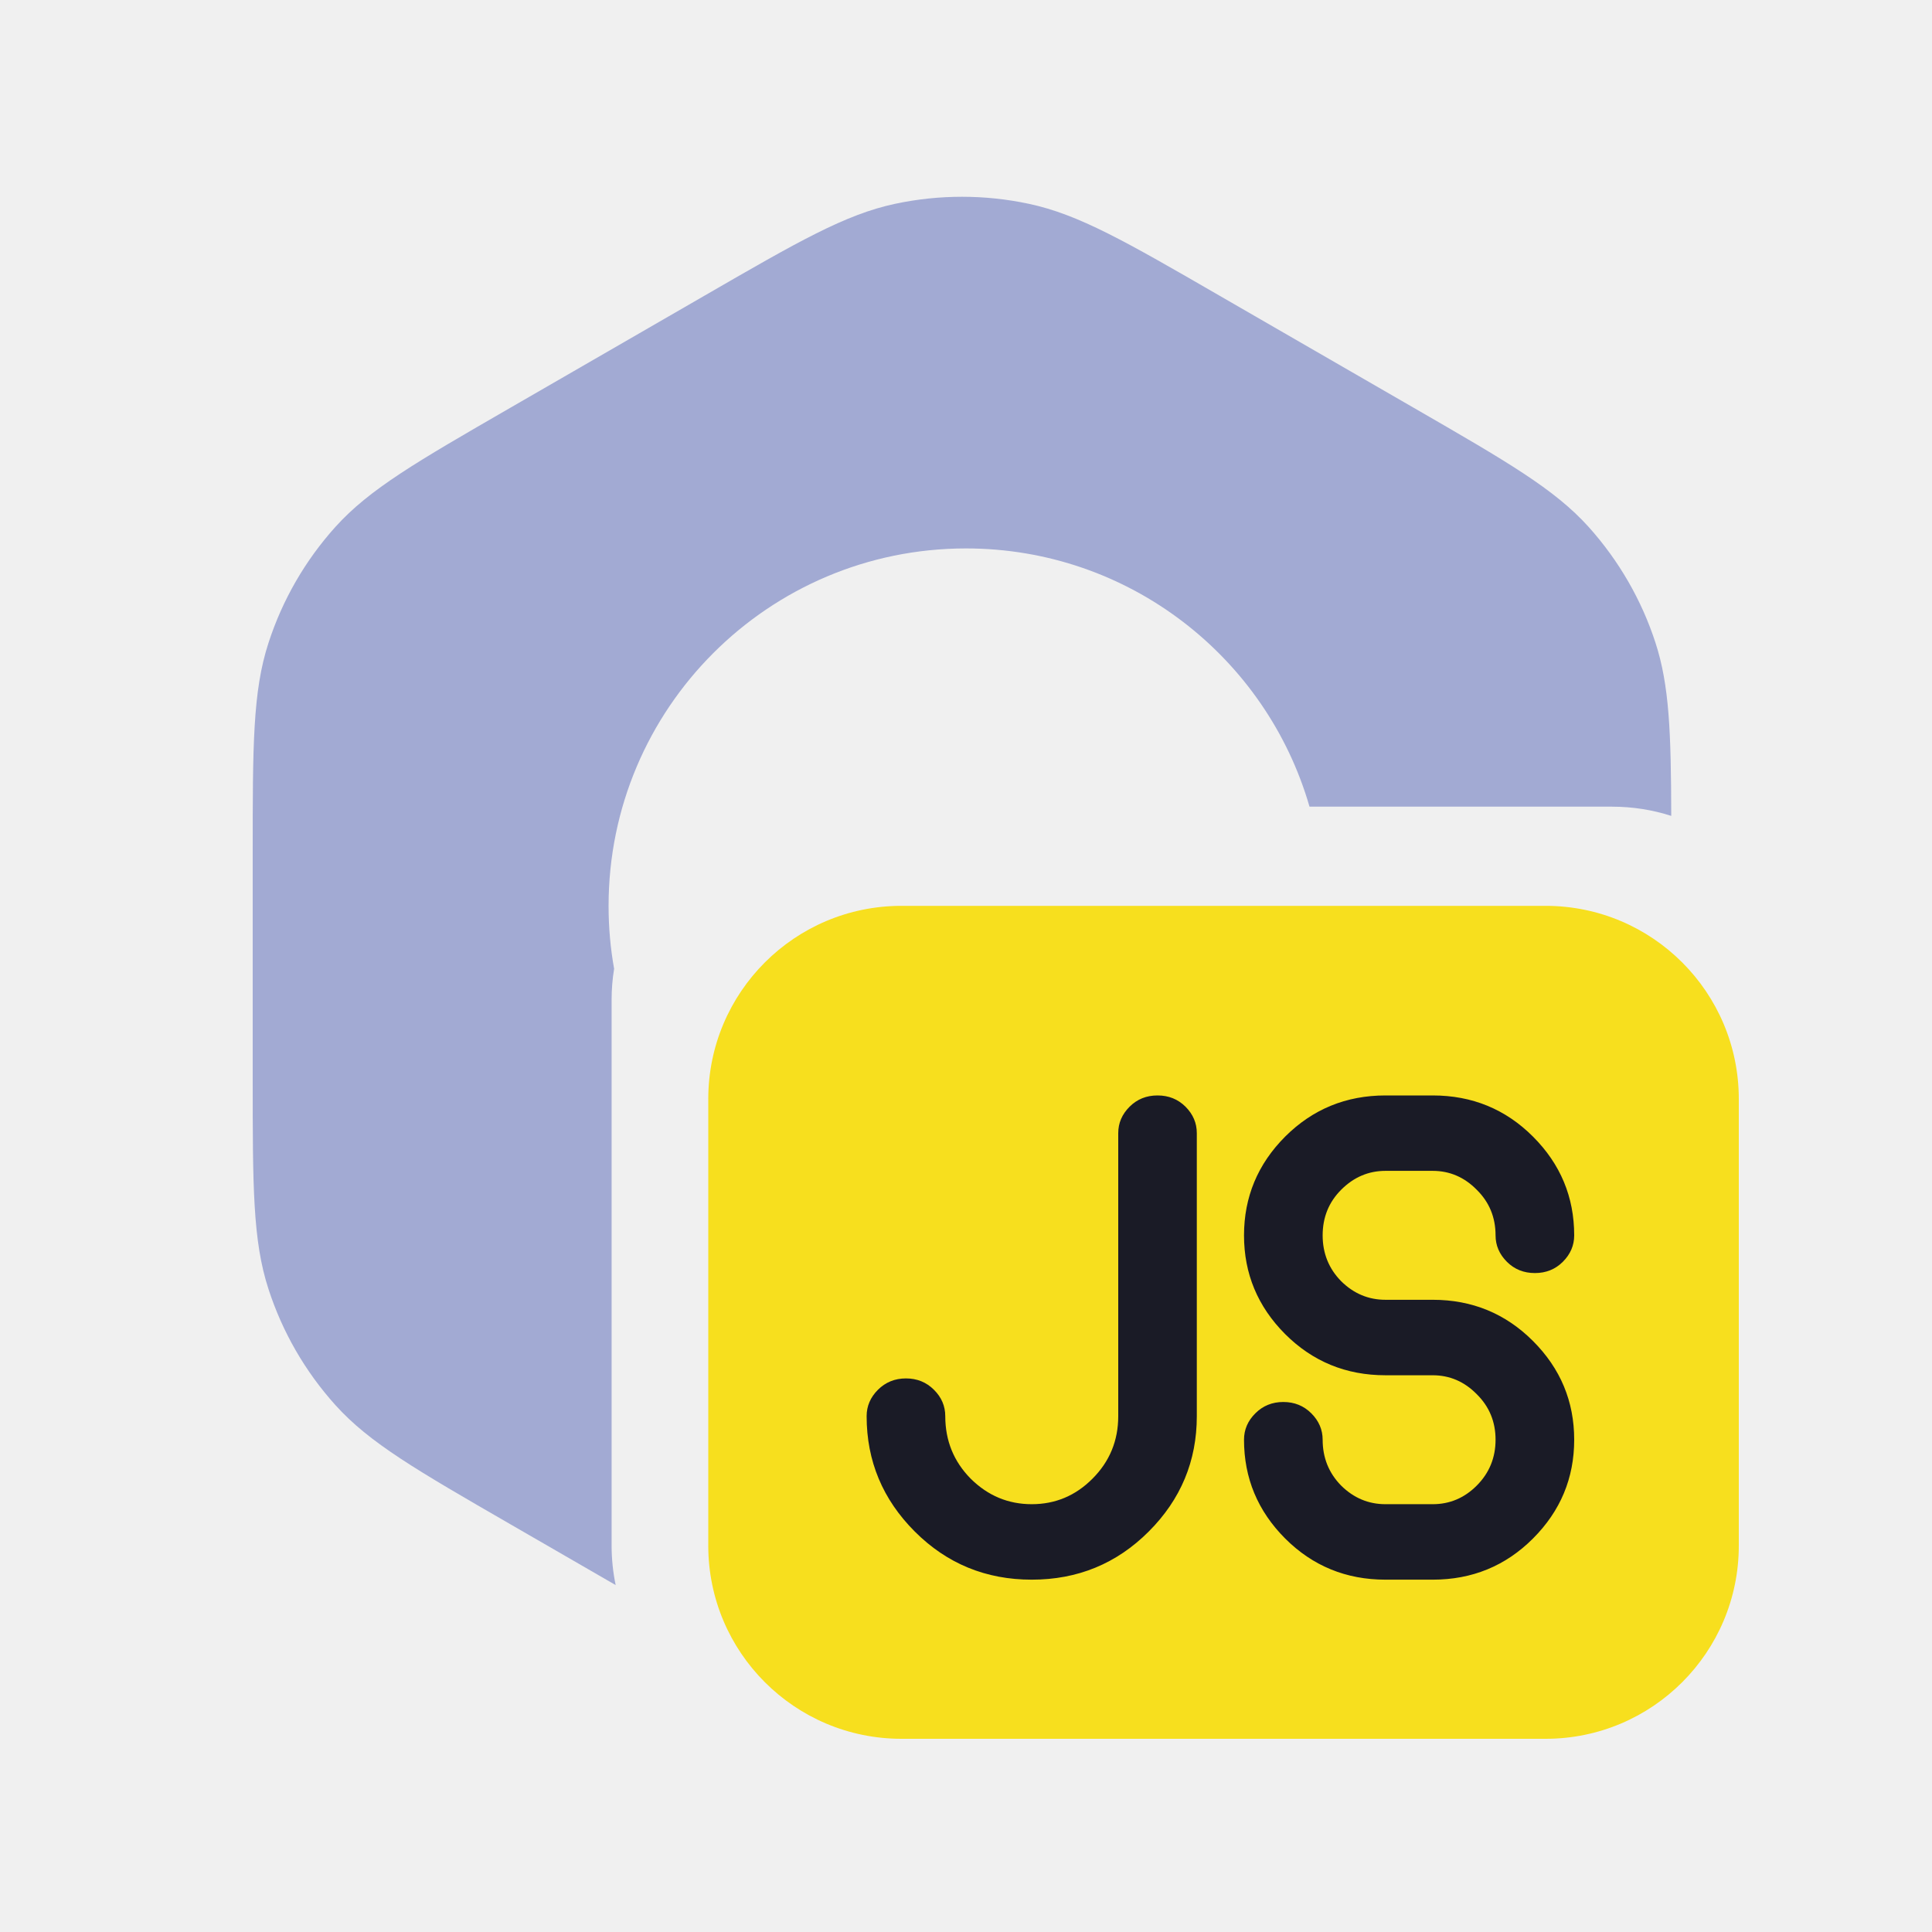
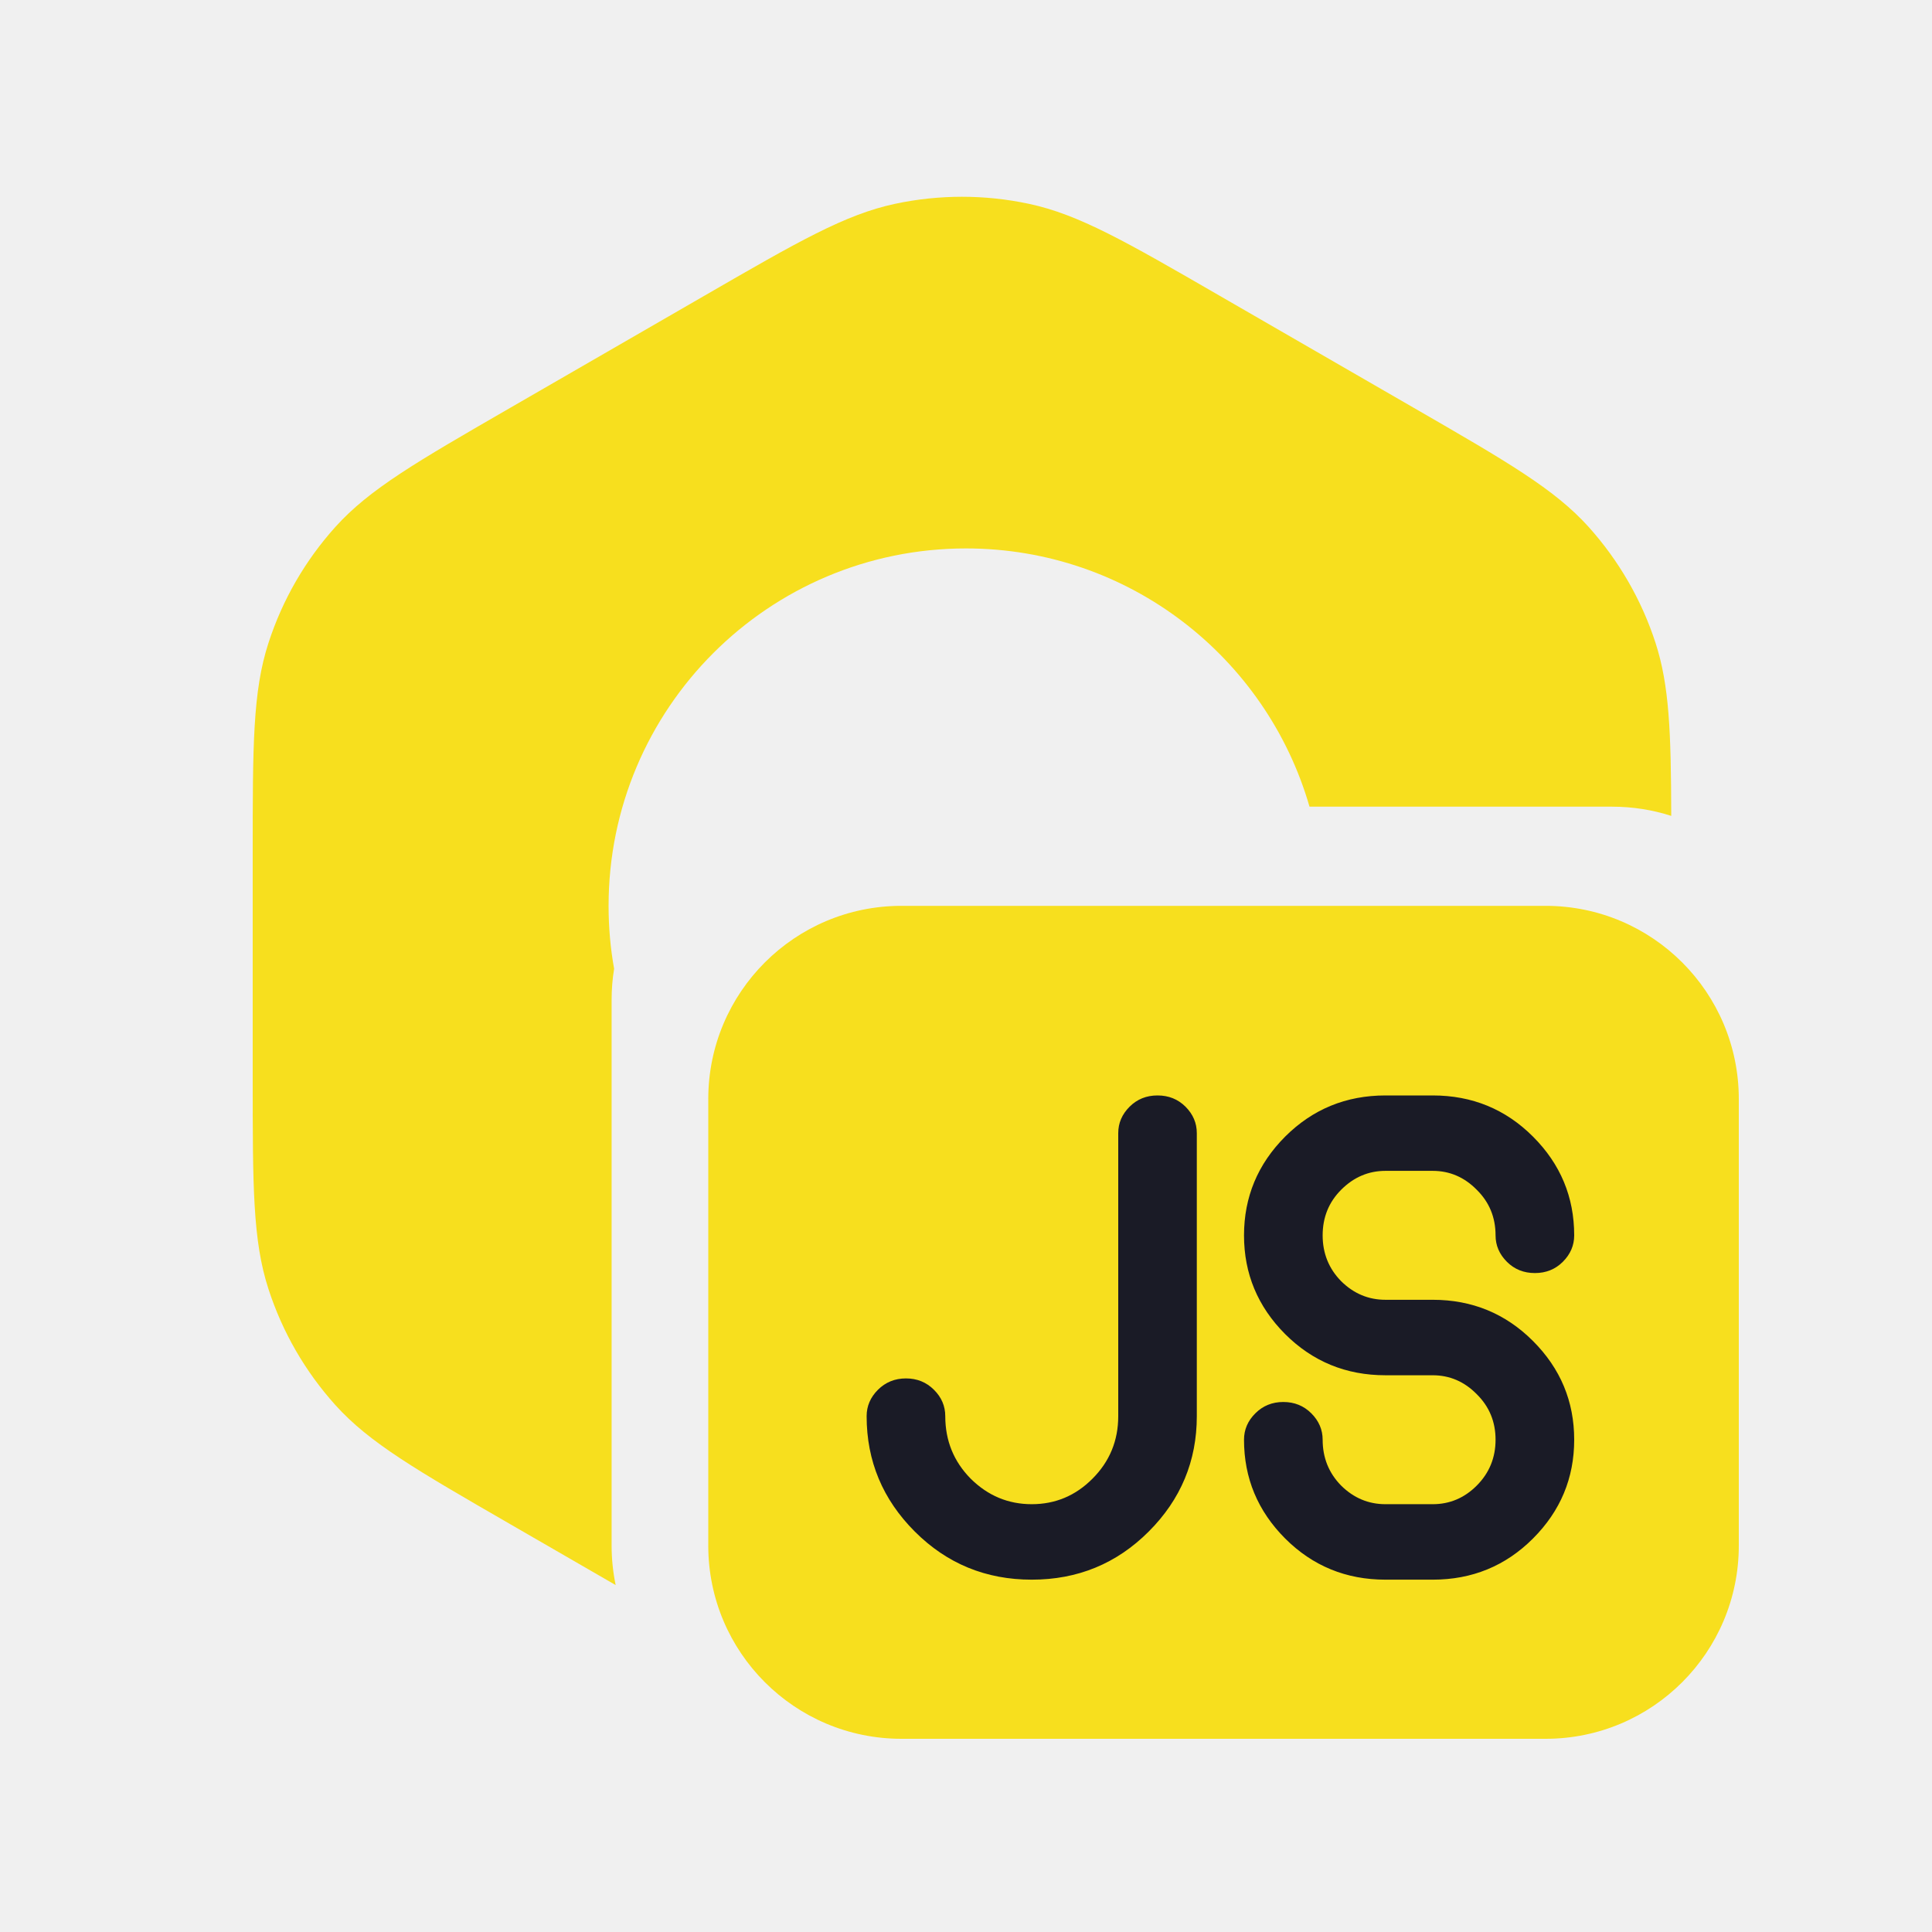
<svg xmlns="http://www.w3.org/2000/svg" width="30" height="30" viewBox="0 0 30 30" fill="none">
  <g clip-path="url(#clip0_279_456)">
-     <path fill-rule="evenodd" clip-rule="evenodd" d="M10.938 4.592C12.395 3.75 13.124 3.33 13.898 3.165C14.584 3.019 15.292 3.019 15.977 3.165C16.752 3.33 17.481 3.75 18.938 4.592L21.952 6.332C23.409 7.173 24.138 7.594 24.668 8.182C25.136 8.703 25.491 9.316 25.707 9.983C25.921 10.642 25.948 11.369 25.951 12.669C25.662 12.576 25.353 12.526 25.033 12.526H20.334C19.666 10.21 17.531 8.516 15 8.516C11.935 8.516 9.45 11.001 9.45 14.066C9.45 14.399 9.479 14.726 9.536 15.043C9.51 15.2 9.497 15.362 9.497 15.526V24C9.497 24.21 9.519 24.415 9.56 24.613L7.924 23.668C6.467 22.827 5.738 22.406 5.208 21.818C4.739 21.297 4.385 20.684 4.169 20.017C3.924 19.264 3.924 18.423 3.924 16.74V13.26C3.924 11.577 3.924 10.736 4.169 9.983C4.385 9.316 4.739 8.703 5.208 8.182C5.738 7.594 6.467 7.173 7.924 6.332L7.924 6.332L7.924 6.332L10.938 4.592Z" fill="#A2AAD3" />
+     <path fill-rule="evenodd" clip-rule="evenodd" d="M10.938 4.592C12.395 3.75 13.124 3.33 13.898 3.165C14.584 3.019 15.292 3.019 15.977 3.165C16.752 3.33 17.481 3.75 18.938 4.592L21.952 6.332C23.409 7.173 24.138 7.594 24.668 8.182C25.136 8.703 25.491 9.316 25.707 9.983C25.921 10.642 25.948 11.369 25.951 12.669C25.662 12.576 25.353 12.526 25.033 12.526H20.334C19.666 10.21 17.531 8.516 15 8.516C11.935 8.516 9.45 11.001 9.45 14.066C9.45 14.399 9.479 14.726 9.536 15.043C9.51 15.2 9.497 15.362 9.497 15.526V24C9.497 24.21 9.519 24.415 9.56 24.613L7.924 23.668C6.467 22.827 5.738 22.406 5.208 21.818C4.739 21.297 4.385 20.684 4.169 20.017C3.924 19.264 3.924 18.423 3.924 16.74V13.26C3.924 11.577 3.924 10.736 4.169 9.983C4.385 9.316 4.739 8.703 5.208 8.182C5.738 7.594 6.467 7.173 7.924 6.332L7.924 6.332L7.924 6.332L10.938 4.592Z" fill="#F7DF1E" />
    <path d="M10.998 17.066C10.998 15.409 12.341 14.066 13.998 14.066H24C25.657 14.066 27 15.409 27 17.066V24C27 25.657 25.657 27 24 27H13.998C12.341 27 10.998 25.657 10.998 24V17.066Z" fill="#F7DF1E" />
    <path d="M13.457 21.99C13.457 21.834 13.516 21.697 13.633 21.58C13.751 21.463 13.895 21.404 14.068 21.404C14.24 21.404 14.385 21.463 14.502 21.58C14.62 21.697 14.678 21.834 14.678 21.99C14.678 22.371 14.81 22.695 15.074 22.962C15.341 23.226 15.656 23.357 16.021 23.357C16.386 23.357 16.7 23.226 16.963 22.962C17.23 22.695 17.364 22.371 17.364 21.99V17.596C17.364 17.439 17.422 17.303 17.54 17.185C17.657 17.068 17.802 17.01 17.974 17.01C18.147 17.01 18.291 17.068 18.409 17.185C18.526 17.303 18.584 17.439 18.584 17.596V21.99C18.584 22.687 18.335 23.284 17.837 23.782C17.339 24.28 16.734 24.529 16.021 24.529C15.308 24.529 14.703 24.28 14.205 23.782C13.707 23.284 13.457 22.687 13.457 21.99ZM24.444 19.183C24.444 19.339 24.385 19.476 24.268 19.593C24.151 19.71 24.006 19.768 23.834 19.768C23.661 19.768 23.516 19.71 23.399 19.593C23.282 19.476 23.223 19.339 23.223 19.183C23.223 18.902 23.125 18.666 22.93 18.474C22.738 18.279 22.51 18.181 22.247 18.181H21.514C21.25 18.181 21.021 18.279 20.826 18.474C20.634 18.666 20.538 18.902 20.538 19.183C20.538 19.462 20.634 19.7 20.826 19.895C21.021 20.087 21.25 20.183 21.514 20.183H22.247C22.859 20.183 23.378 20.397 23.804 20.823C24.231 21.25 24.444 21.761 24.444 22.356C24.444 22.952 24.231 23.463 23.804 23.89C23.378 24.316 22.859 24.529 22.247 24.529H21.514C20.902 24.529 20.383 24.316 19.956 23.89C19.53 23.463 19.317 22.952 19.317 22.356C19.317 22.2 19.375 22.063 19.493 21.946C19.61 21.829 19.755 21.77 19.927 21.77C20.1 21.77 20.245 21.829 20.362 21.946C20.479 22.063 20.538 22.2 20.538 22.356C20.538 22.636 20.634 22.874 20.826 23.069C21.021 23.261 21.25 23.357 21.514 23.357H22.247C22.51 23.357 22.738 23.261 22.93 23.069C23.125 22.874 23.223 22.636 23.223 22.356C23.223 22.076 23.125 21.84 22.93 21.648C22.738 21.453 22.51 21.355 22.247 21.355H21.514C20.902 21.355 20.383 21.142 19.956 20.716C19.53 20.289 19.317 19.778 19.317 19.183C19.317 18.587 19.53 18.076 19.956 17.649C20.383 17.223 20.902 17.01 21.514 17.01H22.247C22.859 17.01 23.378 17.223 23.804 17.649C24.231 18.076 24.444 18.587 24.444 19.183Z" fill="#1A1B26" />
  </g>
  <defs>
    <clipPath id="clip0_279_456">
      <rect width="24" height="24" fill="white" transform="translate(3 3)" />
    </clipPath>
  </defs>
</svg>
